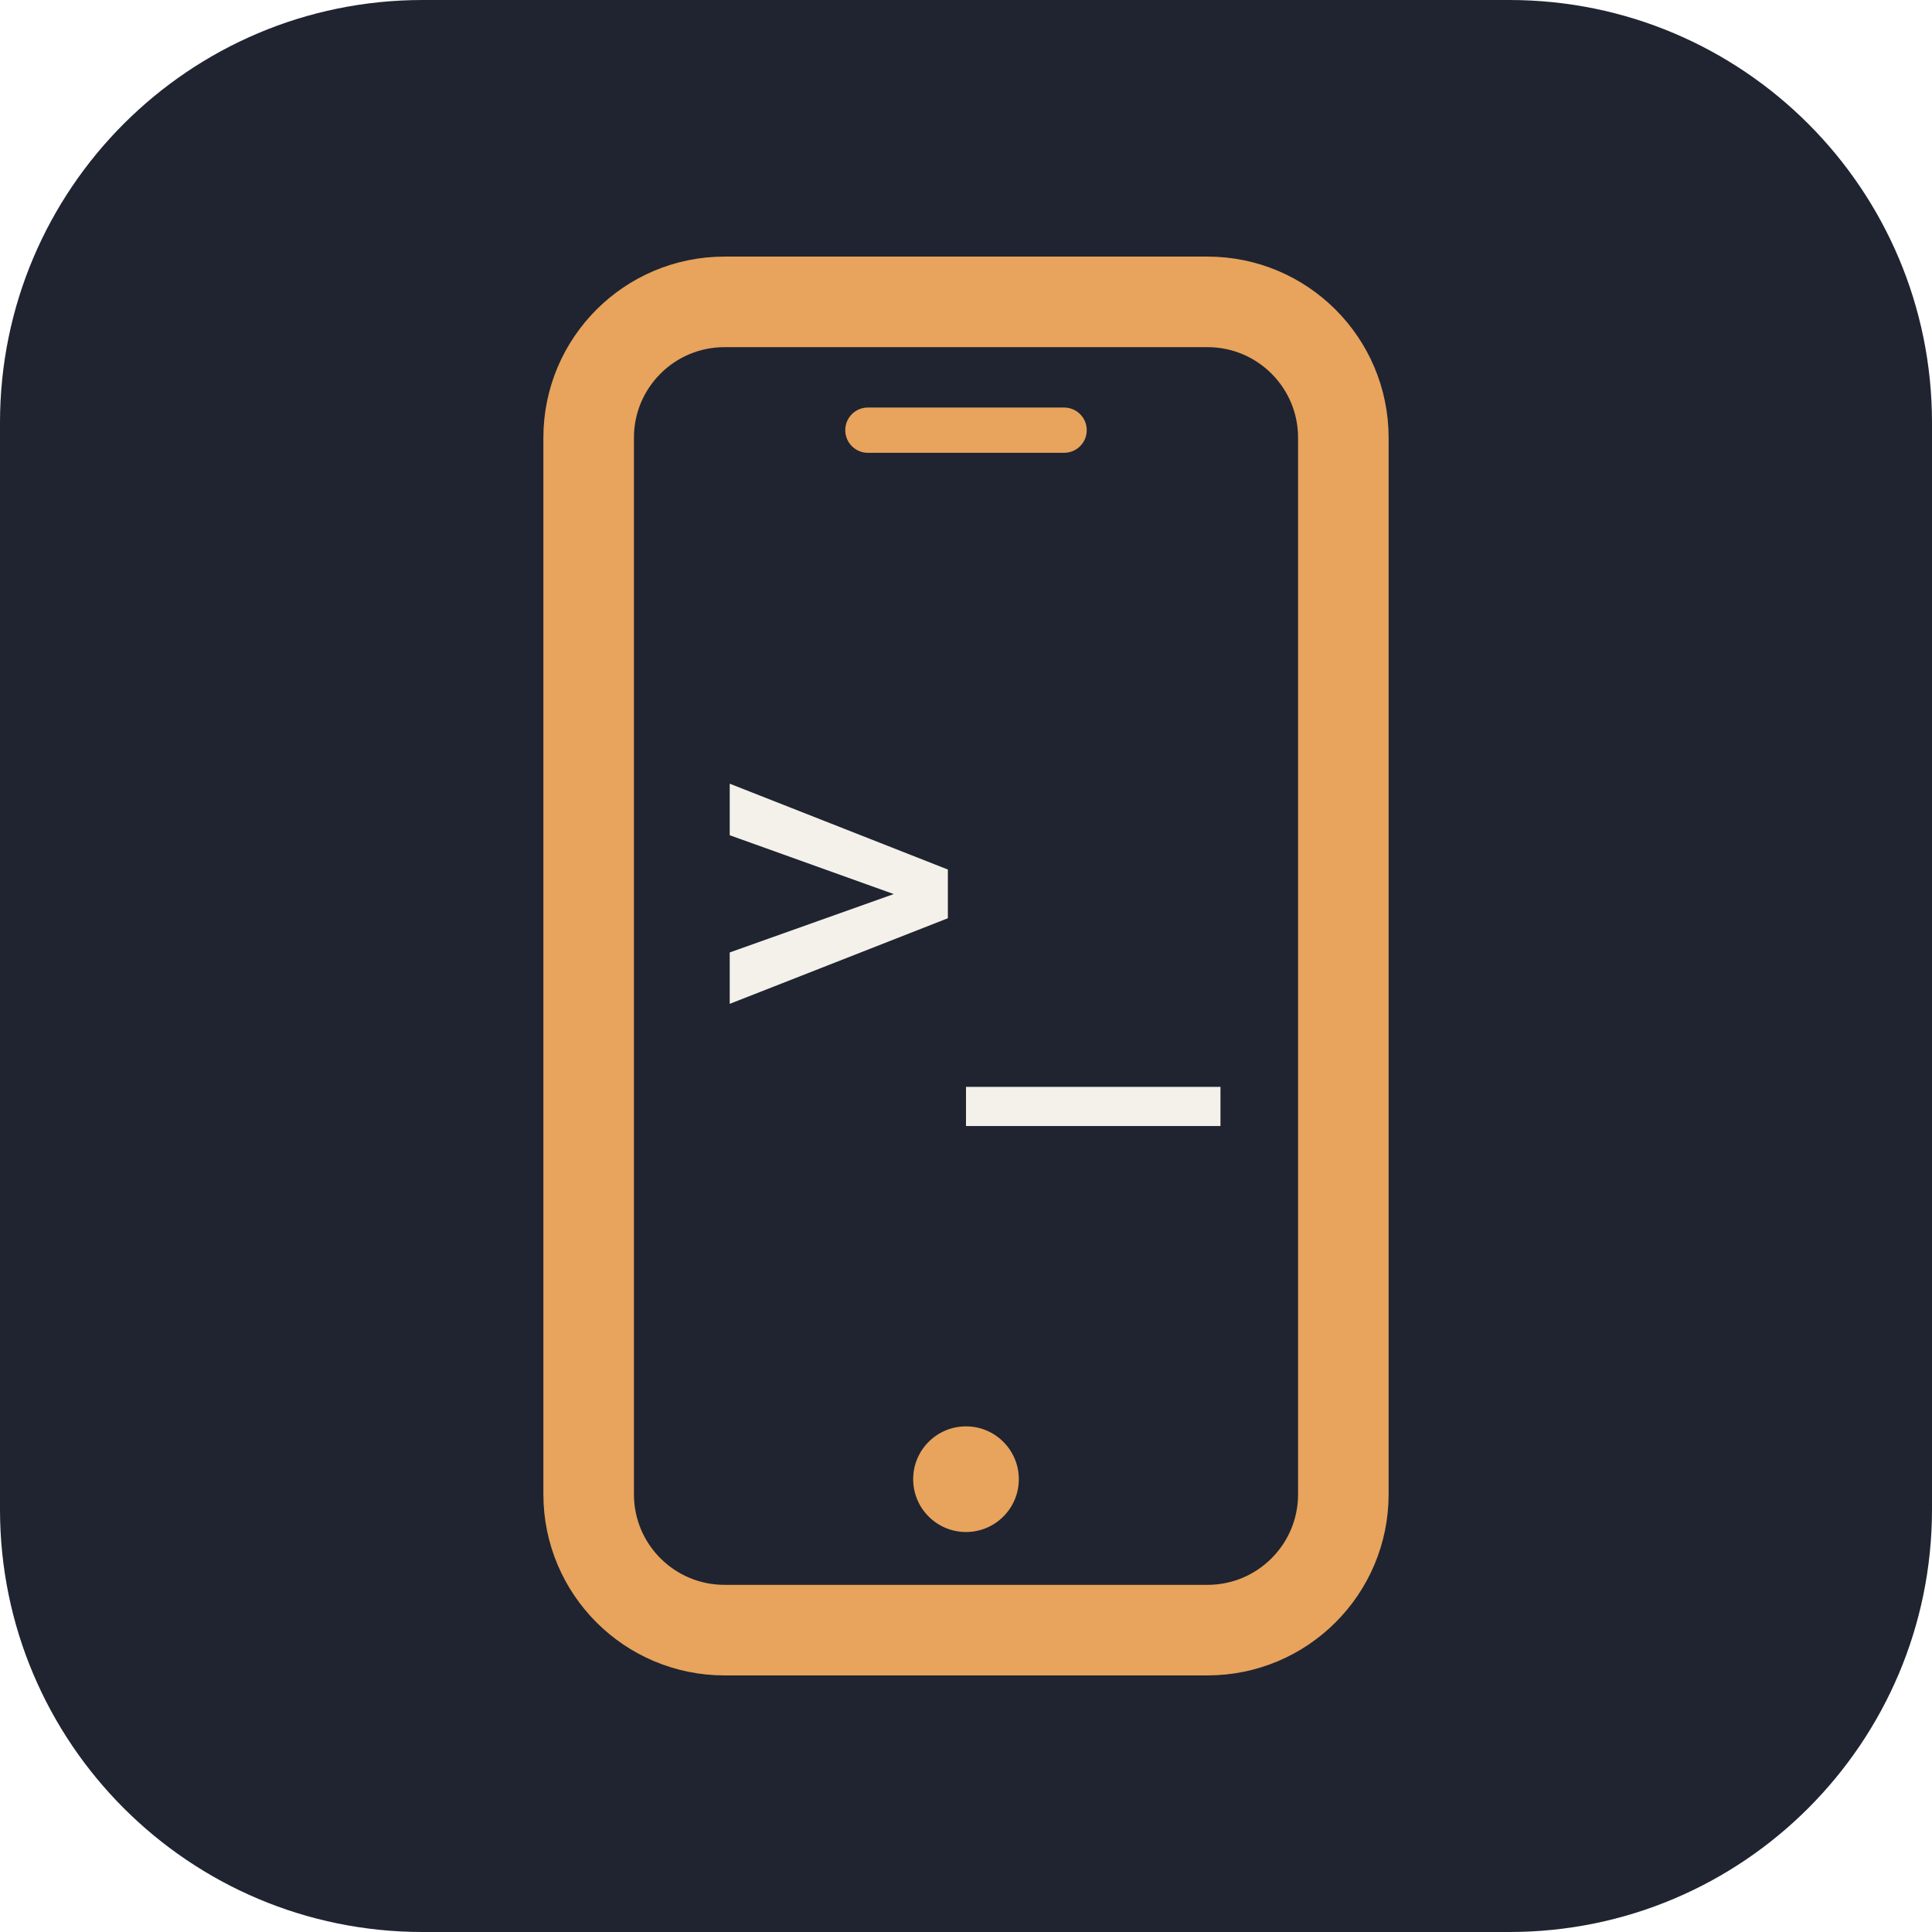
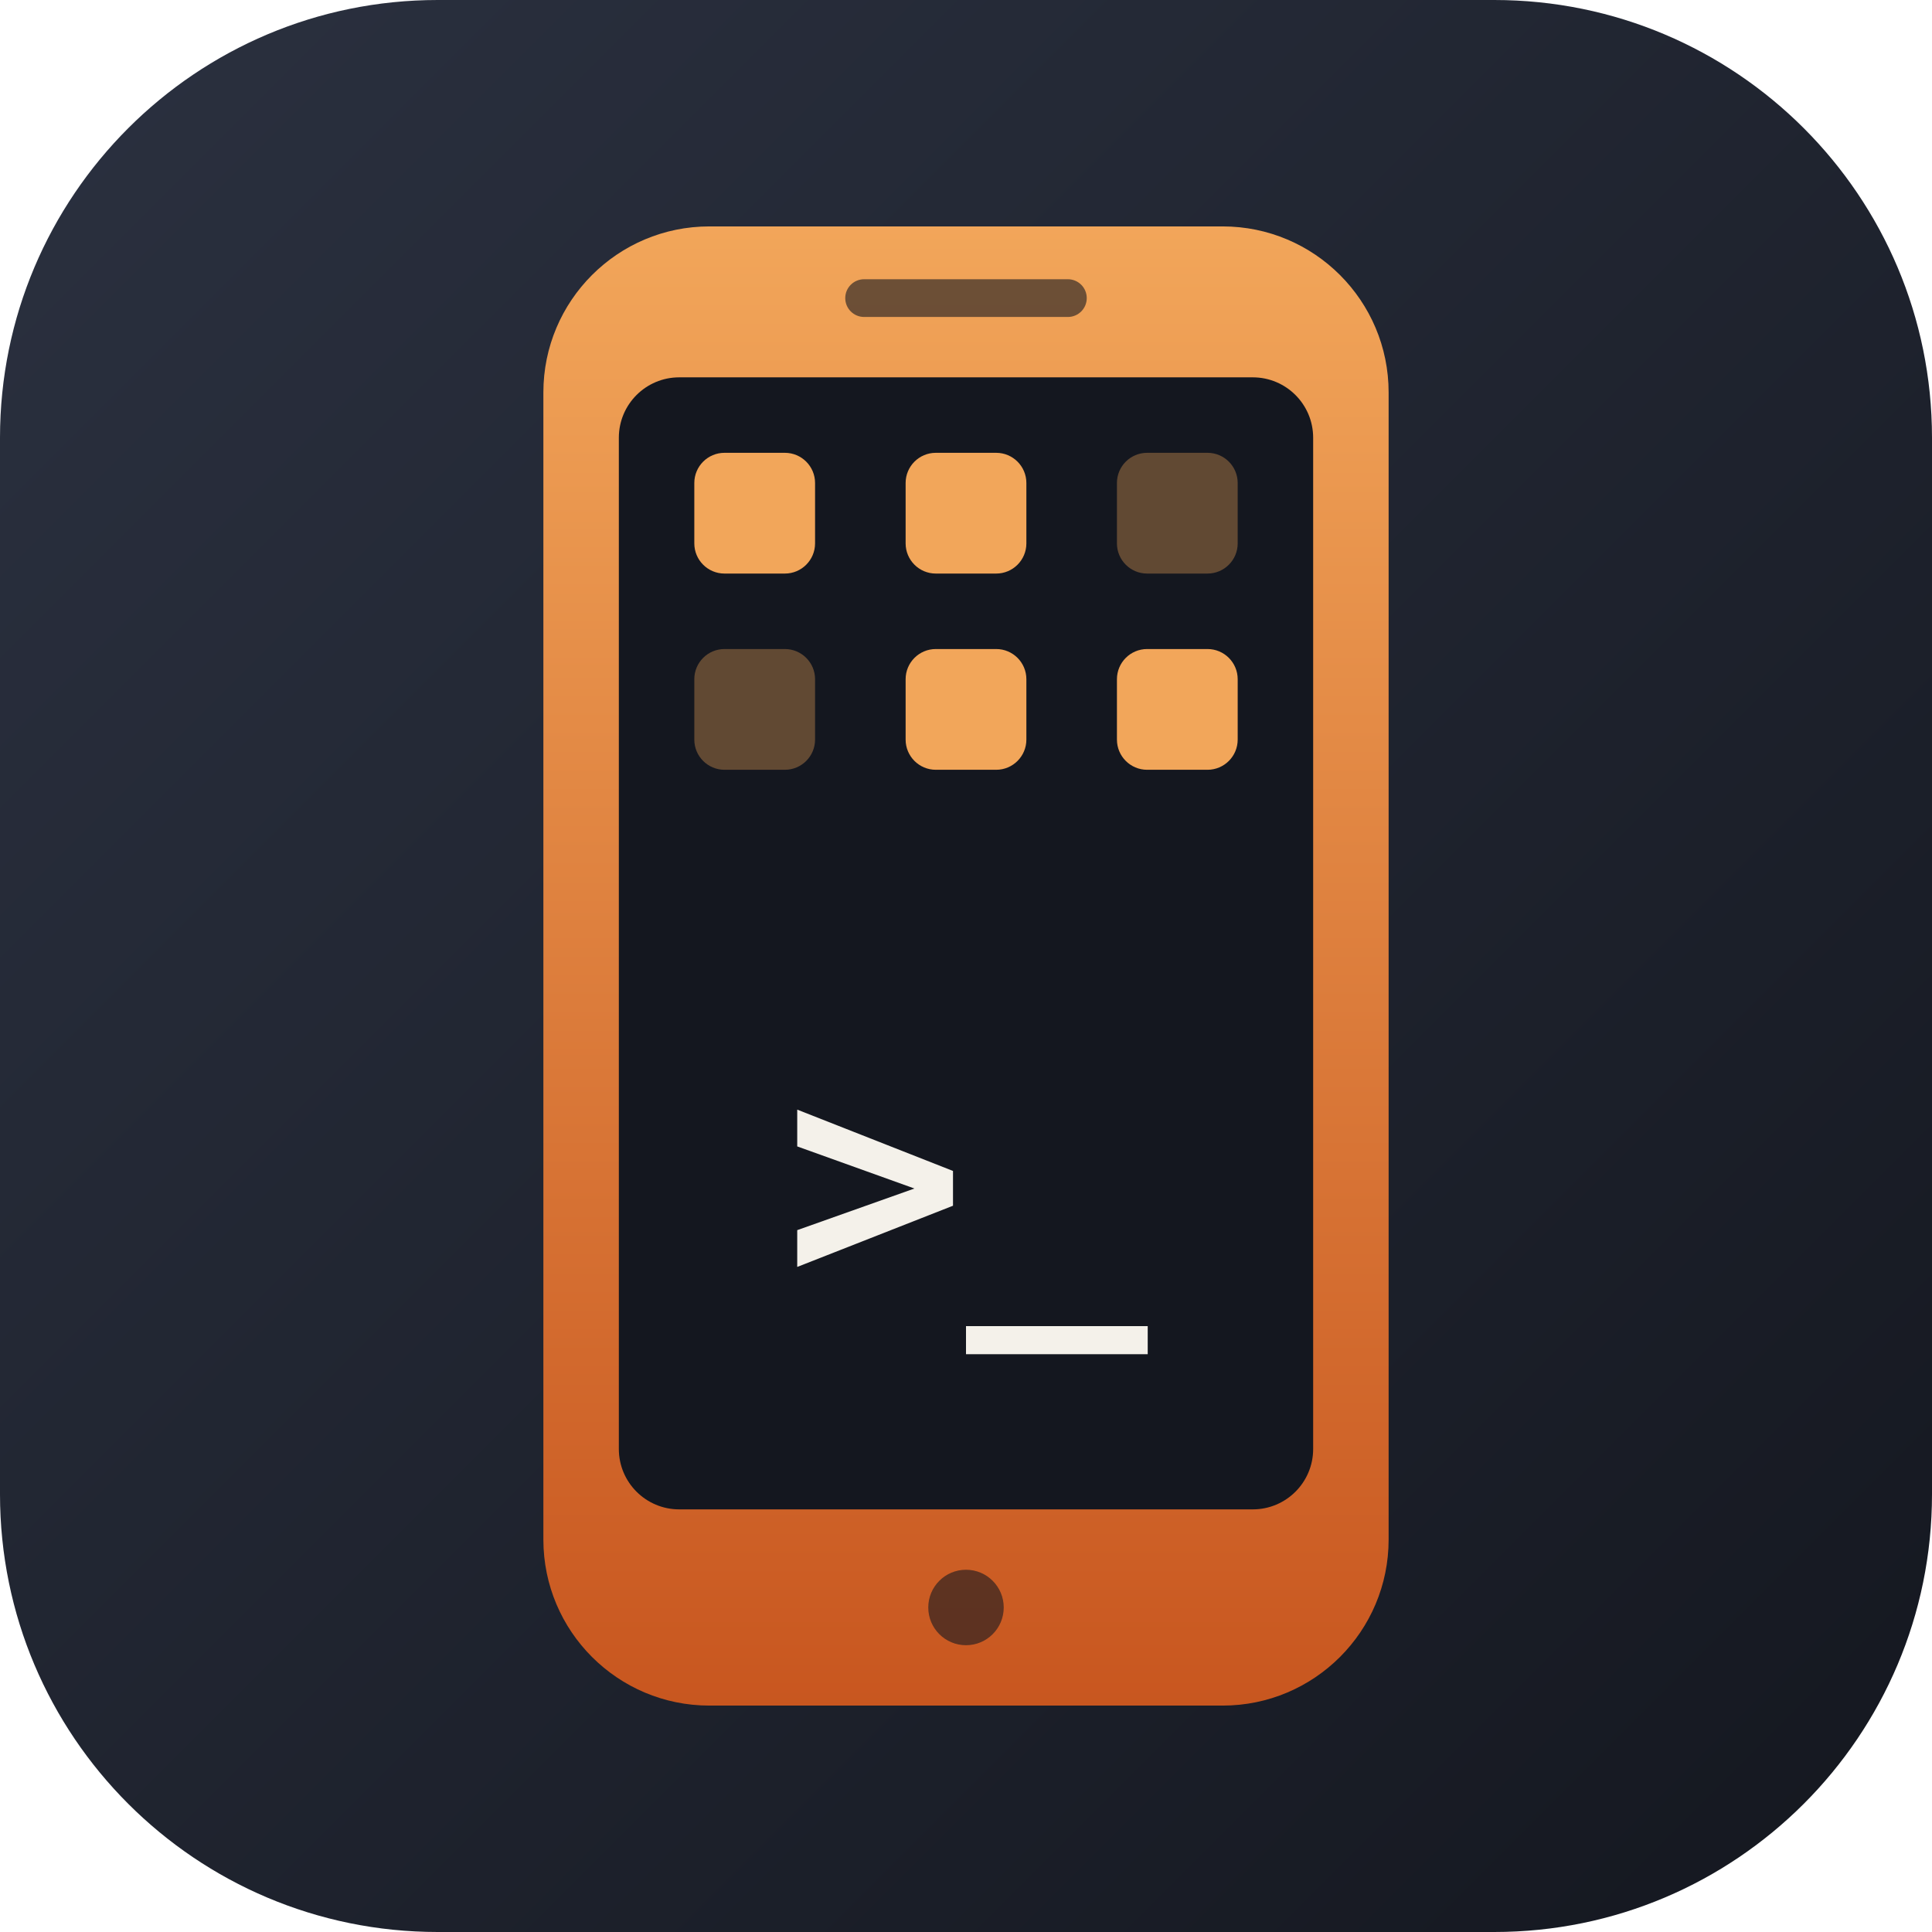
<svg xmlns="http://www.w3.org/2000/svg" viewBox="0 0 256 256">
-   <rect width="256" height="256" rx="56" fill="#1f2430" />
-   <rect x="78" y="40" width="100" height="176" rx="18" fill="none" stroke="#e8a35c" stroke-width="12" />
-   <circle cx="128" cy="196" r="7" fill="#e8a35c" />
-   <rect x="112" y="54" width="32" height="6" rx="3" fill="#e8a35c" />
-   <text x="128" y="136" font-family="monospace" font-weight="bold" font-size="56" text-anchor="middle" fill="#f4f1ea">&gt;_</text>
+   <defs>
+     <linearGradient id="bg" x1="0" y1="0" x2="1" y2="1">
+       <stop offset="0" stop-color="#2b3140" />
+       <stop offset="1" stop-color="#14171f" />
+     </linearGradient>
+     <linearGradient id="rust" x1="0" y1="0" x2="0" y2="1">
+       <stop offset="0" stop-color="#f2a65a" />
+       <stop offset="1" stop-color="#c8561f" />
+     </linearGradient>
+   </defs>
+   <rect width="256" height="256" rx="58" fill="url(#bg)" />
+   <rect x="72" y="30" width="112" height="196" rx="22" fill="url(#rust)" />
+   <rect x="82" y="50" width="92" height="150" rx="8" fill="#14171f" />
+   <rect x="112" y="37" width="32" height="5" rx="2.5" fill="#14171f" opacity=".6" />
+   <circle cx="128" cy="213" r="5" fill="#14171f" opacity=".6" />
+   <g fill="#f2a65a">
+     <rect x="92" y="60" width="16" height="16" rx="4" />
+     <rect x="120" y="60" width="16" height="16" rx="4" />
+     <rect x="148" y="60" width="16" height="16" rx="4" opacity=".35" />
+     <rect x="92" y="86" width="16" height="16" rx="4" opacity=".35" />
+     <rect x="120" y="86" width="16" height="16" rx="4" />
+     <rect x="148" y="86" width="16" height="16" rx="4" />
+   </g>
+   <text x="128" y="170" font-family="DejaVu Sans Mono, monospace" font-weight="bold" font-size="40" text-anchor="middle" fill="#f4f1ea">&gt;_</text>
</svg>
